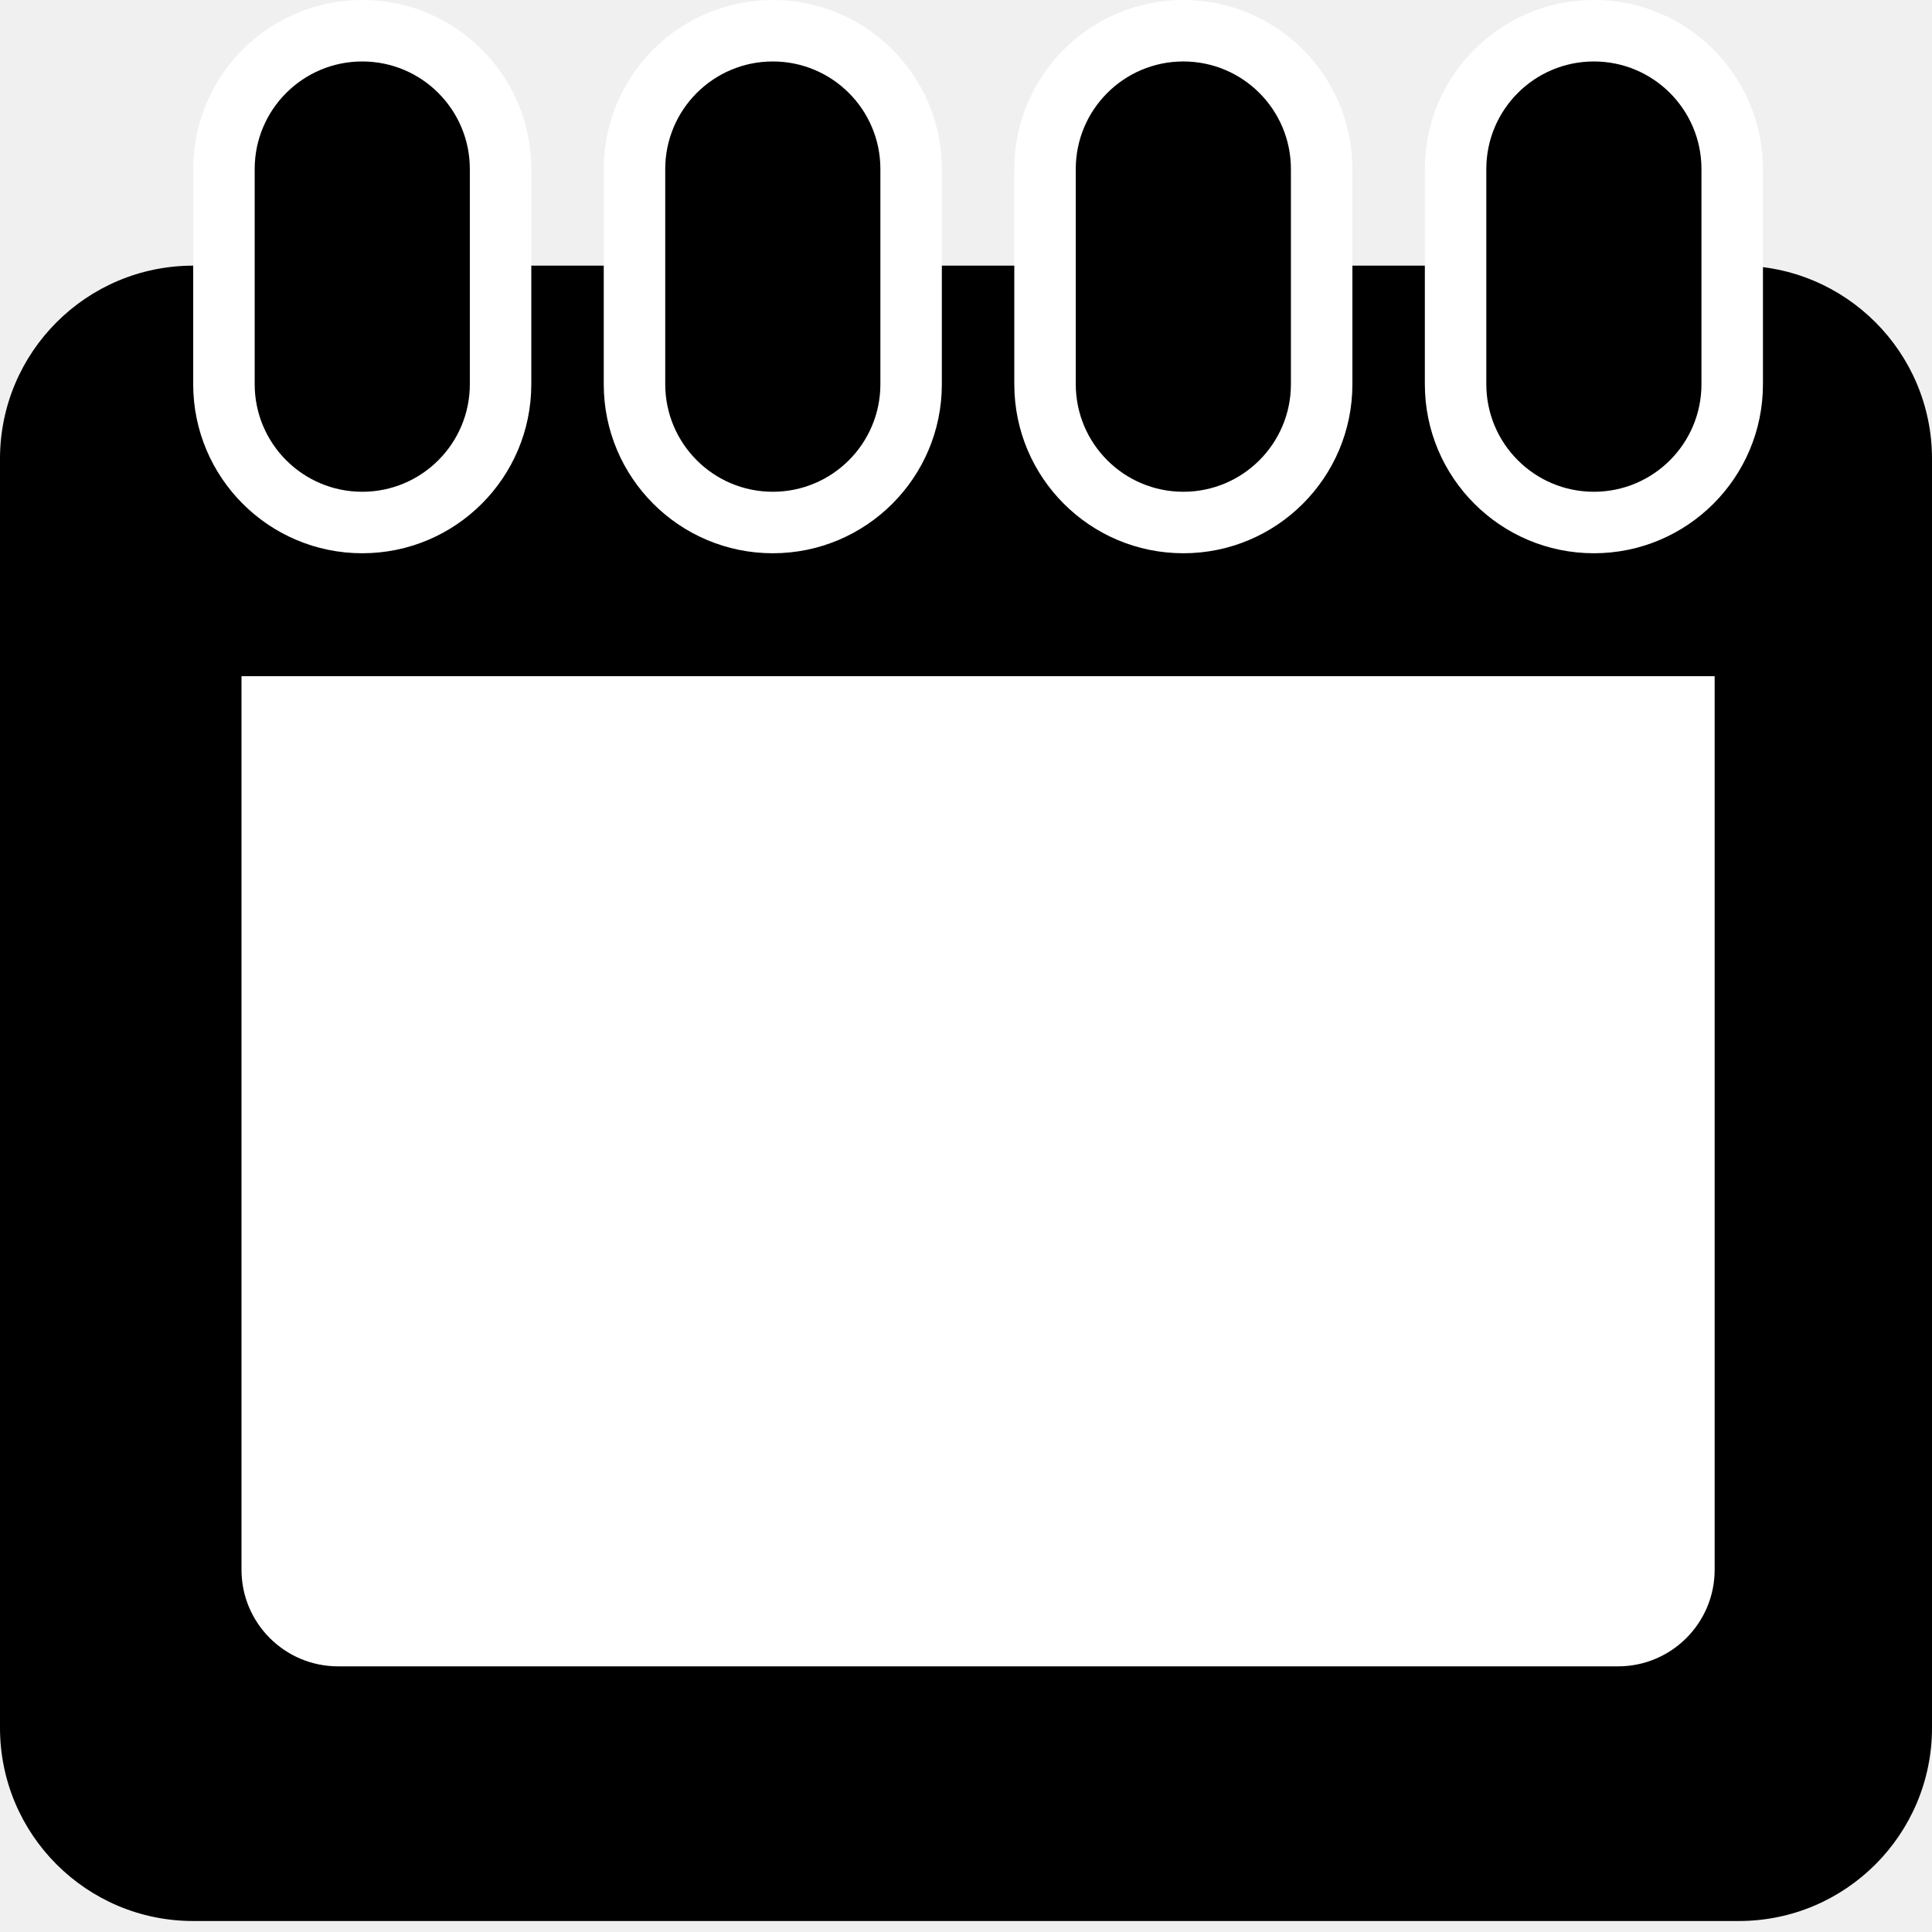
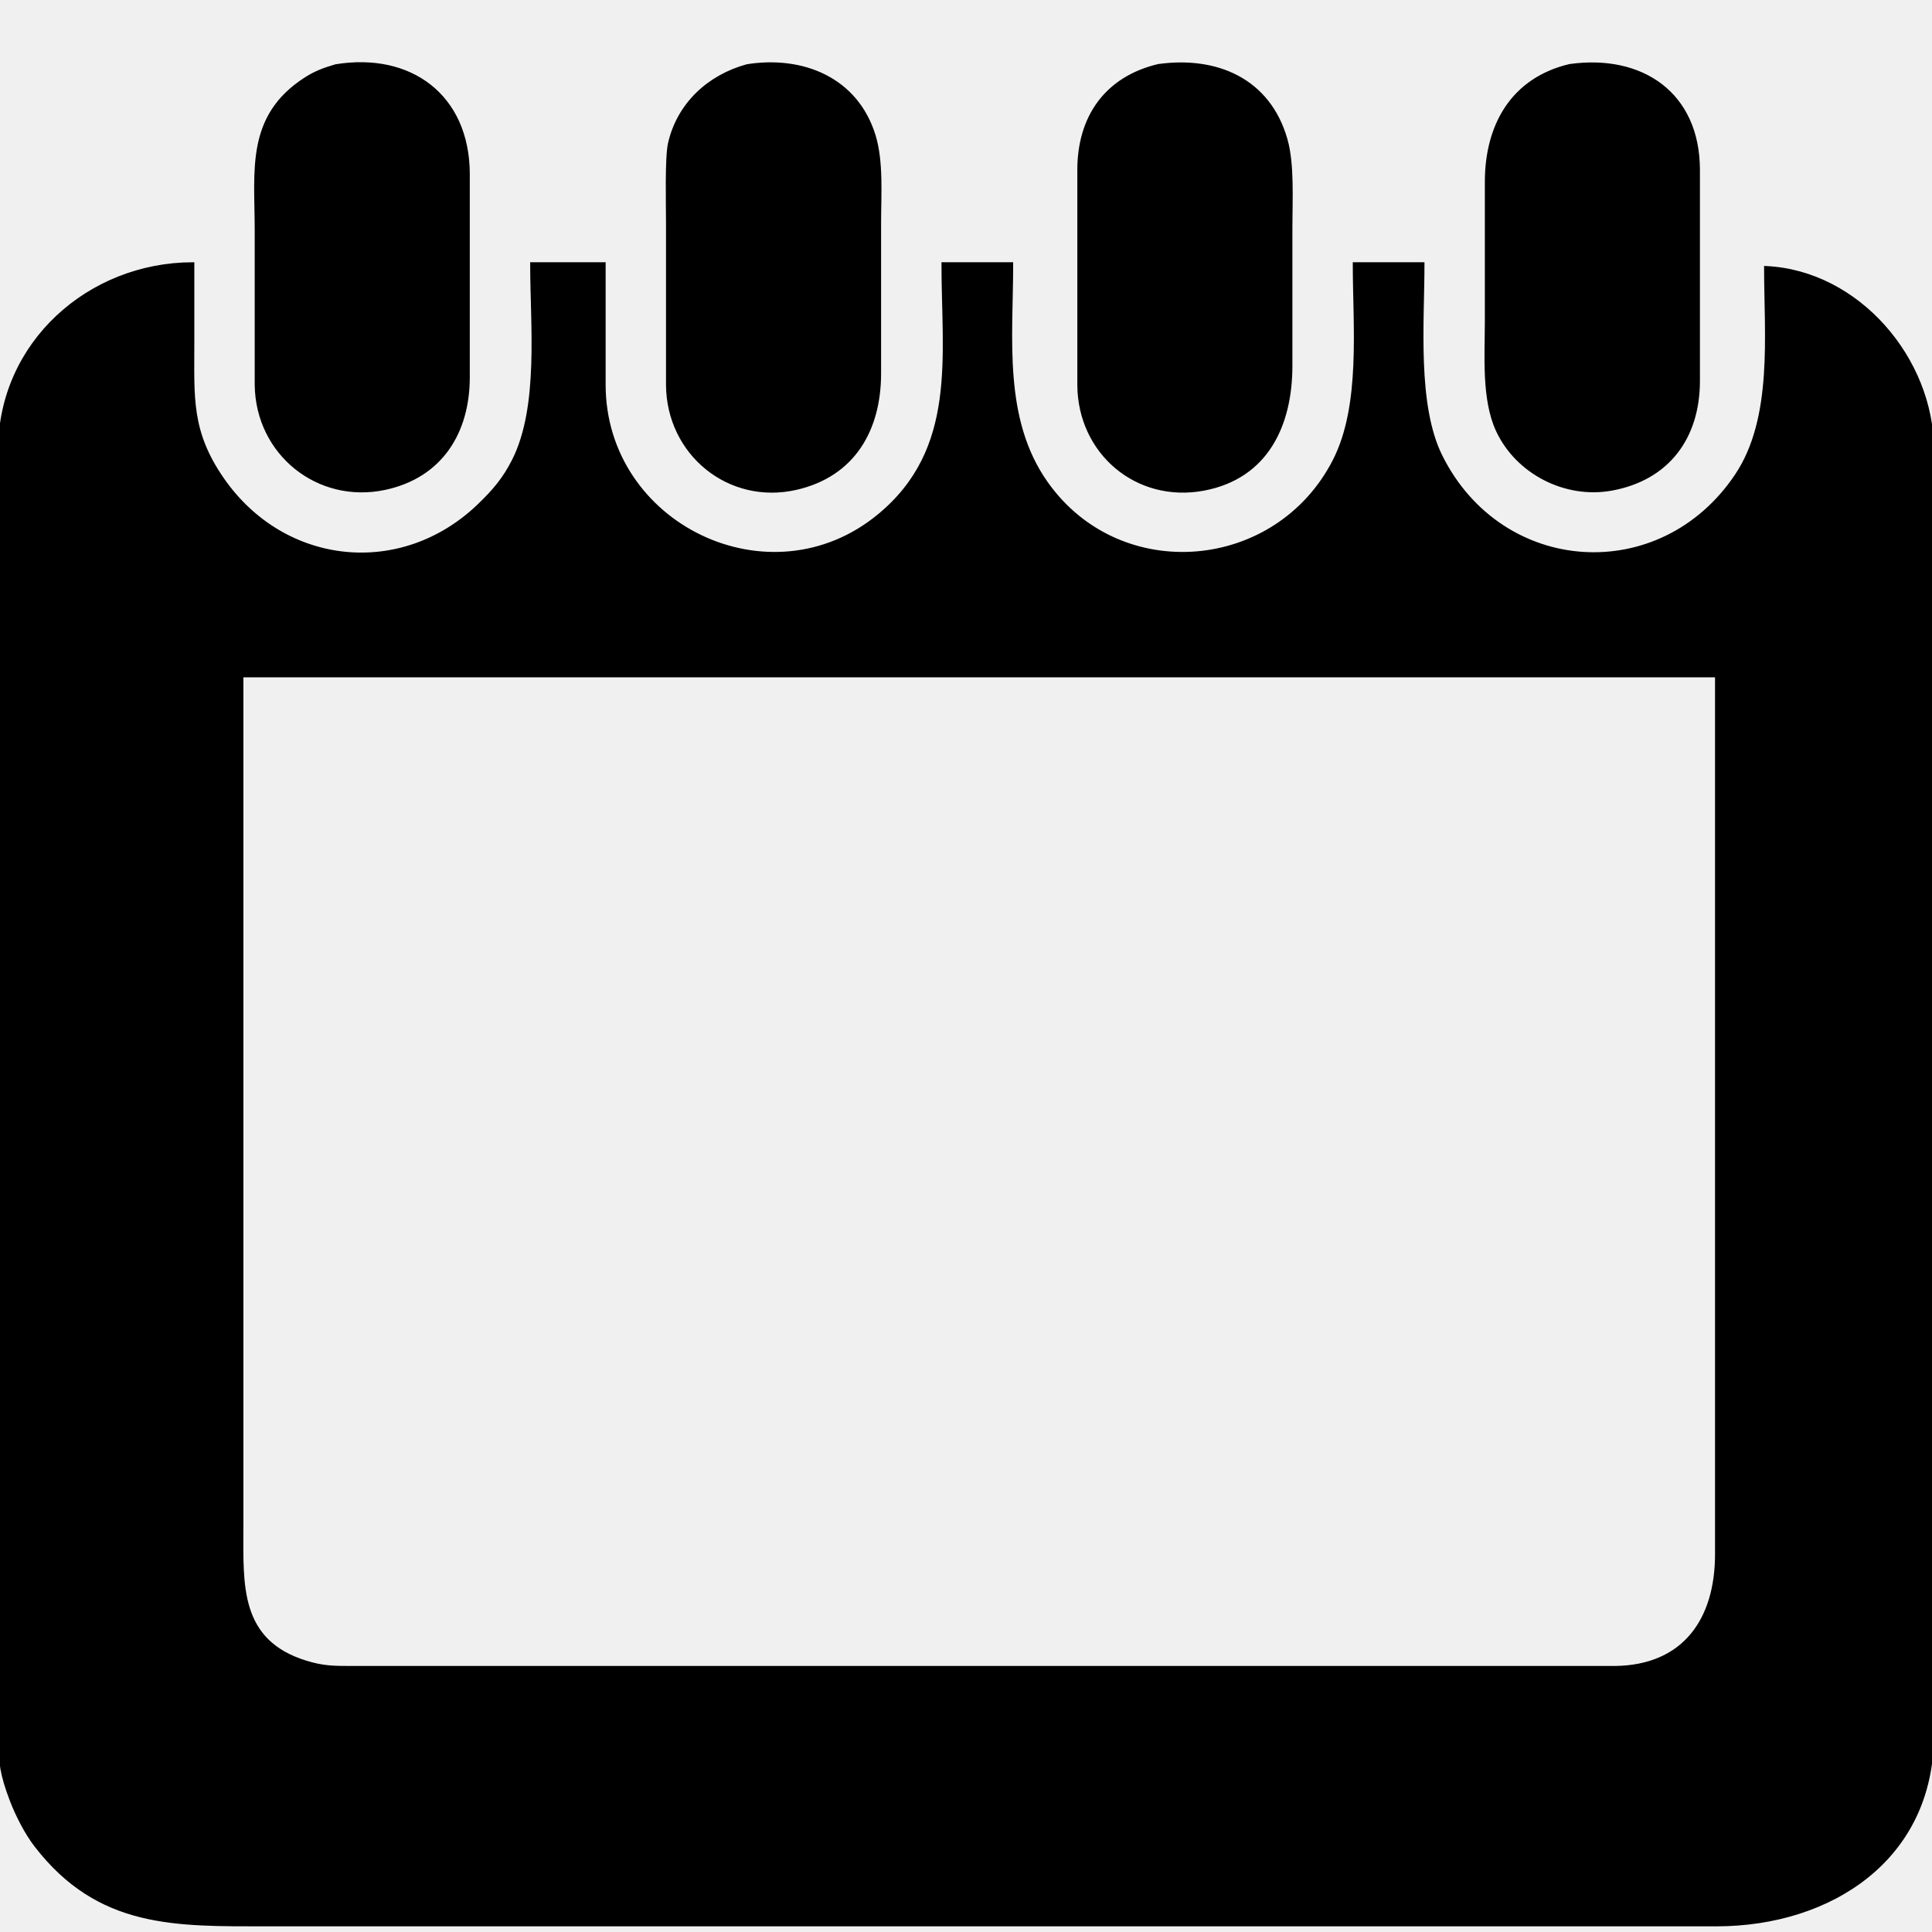
- <svg xmlns="http://www.w3.org/2000/svg" width="80" height="80" viewBox="0 0 80 80" fill="none">
-   <g clip-path="url(#clip0_31_57)">
-     <rect y="11" width="80" height="68.545" rx="8" fill="black" />
-     <rect x="8" width="14" height="22.909" rx="7" fill="white" />
-     <rect x="10.546" y="2.545" width="8.909" height="17.818" rx="4.455" fill="black" />
-     <rect x="42" width="14" height="22.909" rx="7" fill="white" />
-     <rect x="44.545" y="2.545" width="8.909" height="17.818" rx="4.455" fill="black" />
-     <rect x="25" width="14" height="22.909" rx="7" fill="white" />
-     <rect x="27.546" y="2.545" width="8.909" height="17.818" rx="4.455" fill="black" />
-     <rect x="59" width="14" height="22.909" rx="7" fill="white" />
-     <rect x="61.545" y="2.545" width="8.909" height="17.818" rx="4.455" fill="black" />
-     <path d="M10 28H71V65C71 67.209 69.209 69 67 69H14C11.791 69 10 67.209 10 65V28Z" fill="white" />
-   </g>
-   <defs>
-     <clipPath id="clip0_31_57">
-       <rect width="80" height="80" fill="white" />
-     </clipPath>
-   </defs>
+ <svg xmlns="http://www.w3.org/2000/svg" width="180.6mm" height="180.6mm" viewBox="0 0 512 512">
+   <path id="Selection" fill="#000000" stroke="black" stroke-width="1" d="M 89.00,17.53            C 108.73,14.31 123.90,25.47 124.00,46.00              124.00,46.00 124.00,100.00 124.00,100.00              123.98,114.48 116.86,126.15 102.00,129.33              84.32,133.11 68.22,120.13 68.00,102.00              68.00,102.00 68.00,61.00 68.00,61.00              68.00,45.24 65.54,30.92 81.00,20.97              83.67,19.24 86.00,18.42 89.00,17.53 Z            M 198.00,17.52            C 212.58,15.20 226.92,20.87 231.56,36.00              233.66,42.85 233.00,51.75 233.00,59.00              233.00,59.00 233.00,99.00 233.00,99.00              232.98,113.73 226.24,125.82 211.00,129.32              193.21,133.40 177.09,120.12 177.00,102.00              177.00,102.00 177.00,59.00 177.00,59.00              177.00,54.39 176.67,41.74 177.53,38.00              179.92,27.58 187.93,20.29 198.00,17.52 Z            M 307.00,17.47            C 322.26,15.34 336.17,21.12 340.70,37.00              342.56,43.51 342.00,53.04 342.00,60.00              342.00,60.00 342.00,97.00 342.00,97.00              341.98,112.49 335.72,126.38 319.00,129.53              301.33,132.87 286.09,119.90 286.00,102.00              286.00,102.00 286.00,45.00 286.00,45.00              286.02,31.15 293.11,20.78 307.00,17.47 Z            M 416.00,17.47            C 435.07,14.80 449.97,24.89 450.00,45.00              450.00,45.00 450.00,101.00 450.00,101.00              449.98,115.82 442.05,126.82 427.00,129.54              414.89,131.72 402.11,125.21 396.91,114.00              393.09,105.74 394.00,94.04 394.00,85.00              394.00,85.00 394.00,60.00 394.00,60.00              394.00,60.00 394.00,48.00 394.00,48.00              394.07,33.20 400.87,21.07 416.00,17.47 Z            M 468.00,71.00            C 492.38,72.14 511.96,95.23 512.00,119.00              512.00,119.00 512.00,272.00 512.00,272.00              512.00,272.00 512.00,460.00 512.00,460.00              511.95,492.49 485.13,509.95 455.00,510.00              455.00,510.00 104.00,510.00 104.00,510.00              104.00,510.00 71.00,510.00 71.00,510.00              46.46,510.00 26.22,510.67 9.53,489.00              6.97,485.68 4.56,480.93 3.06,477.00              0.55,470.38 0.01,467.00 0.00,460.00              0.00,460.00 0.00,119.00 0.00,119.00              0.13,90.99 23.60,70.08 51.00,70.00              51.00,70.00 51.00,91.00 51.00,91.00              51.00,105.33 50.16,114.38 58.90,127.00              75.18,150.50 106.46,153.75 127.00,133.96              130.96,130.15 133.71,126.94 136.19,122.00              143.36,107.71 141.00,86.00 141.00,70.00              141.00,70.00 160.00,70.00 160.00,70.00              160.00,70.00 160.00,102.00 160.00,102.00              160.06,139.21 204.03,160.60 233.00,136.67              254.29,119.09 250.00,94.51 250.00,70.00              250.00,70.00 268.00,70.00 268.00,70.00              268.00,89.62 265.26,111.06 277.21,128.00              296.73,155.68 338.52,151.98 353.73,122.00              361.16,107.36 359.00,86.38 359.00,70.00              359.00,70.00 377.00,70.00 377.00,70.00              377.00,85.39 375.01,107.39 381.81,121.00              397.89,153.16 440.27,155.87 460.25,126.00              470.41,110.82 468.00,88.66 468.00,71.00 Z            M 455.00,179.00            C 455.00,179.00 64.00,179.00 64.00,179.00              64.00,179.00 64.00,381.00 64.00,381.00              64.00,381.00 64.00,405.00 64.00,405.00              64.00,420.01 62.95,434.97 81.00,440.56              85.59,441.98 88.31,441.99 93.00,442.00              93.00,442.00 371.00,442.00 371.00,442.00              371.00,442.00 428.00,442.00 428.00,442.00              446.40,441.77 454.97,429.24 455.00,412.00              455.00,412.00 455.00,179.00 455.00,179.00 Z" />
</svg>
